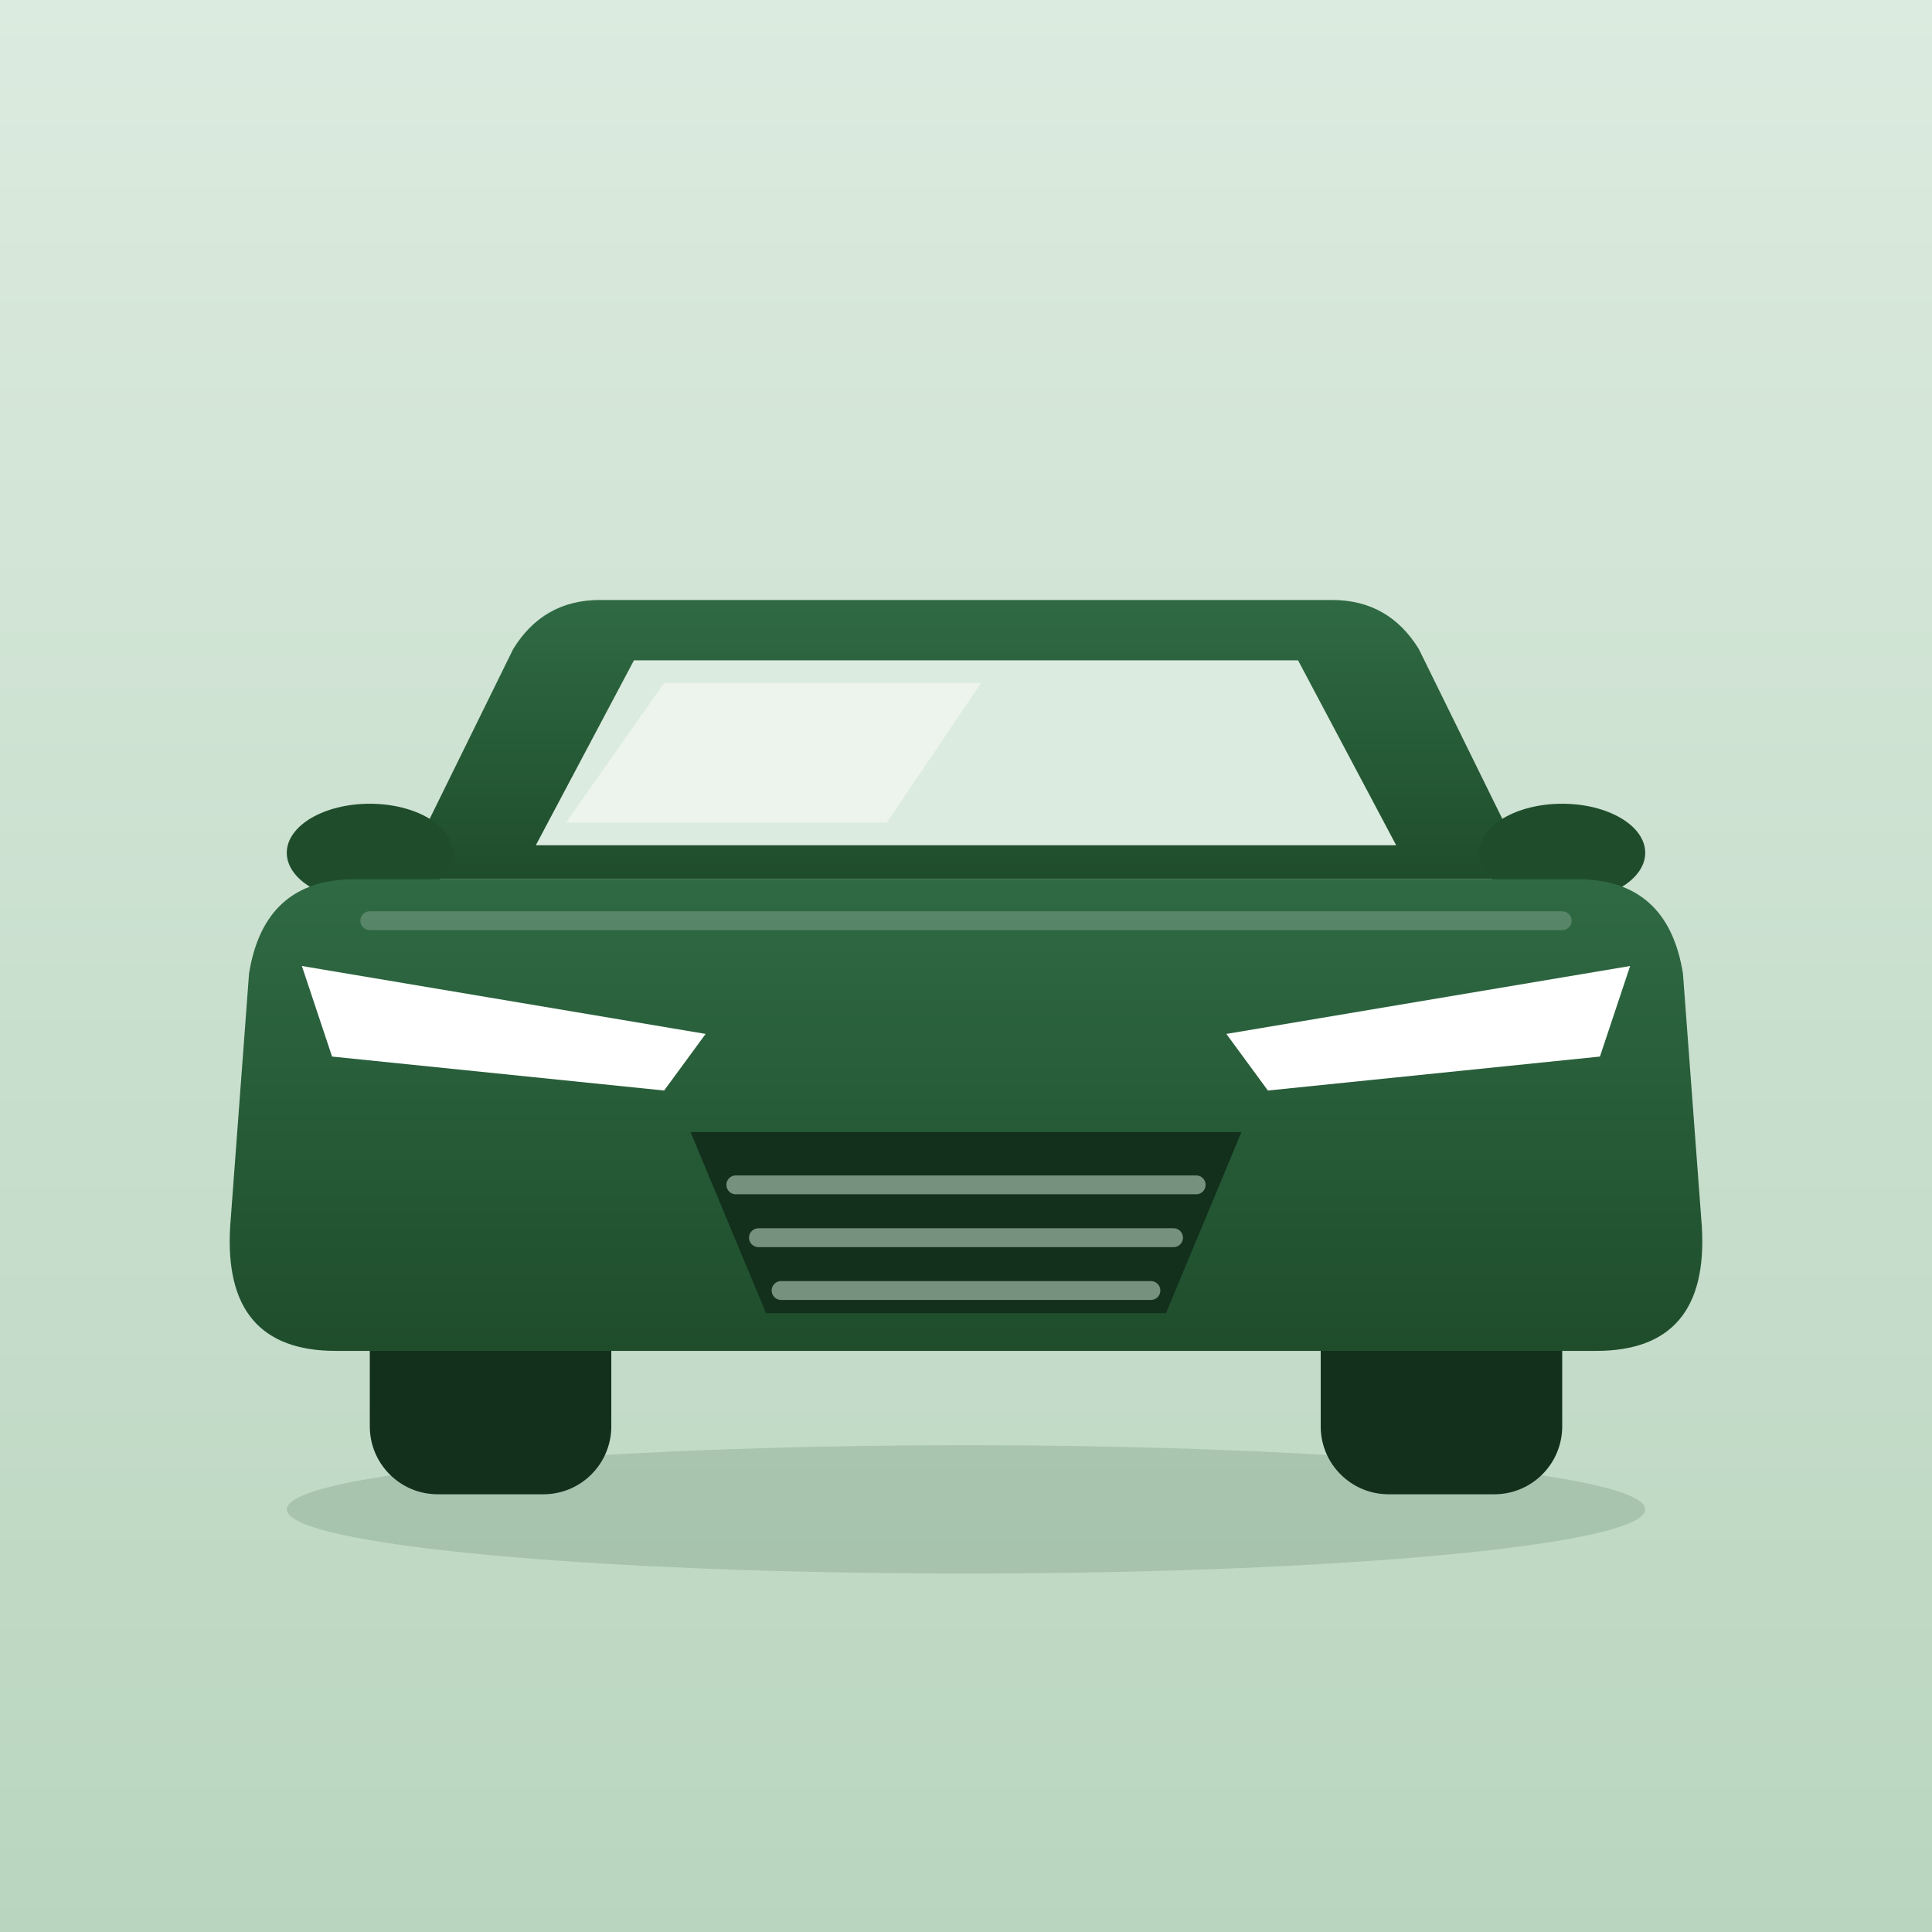
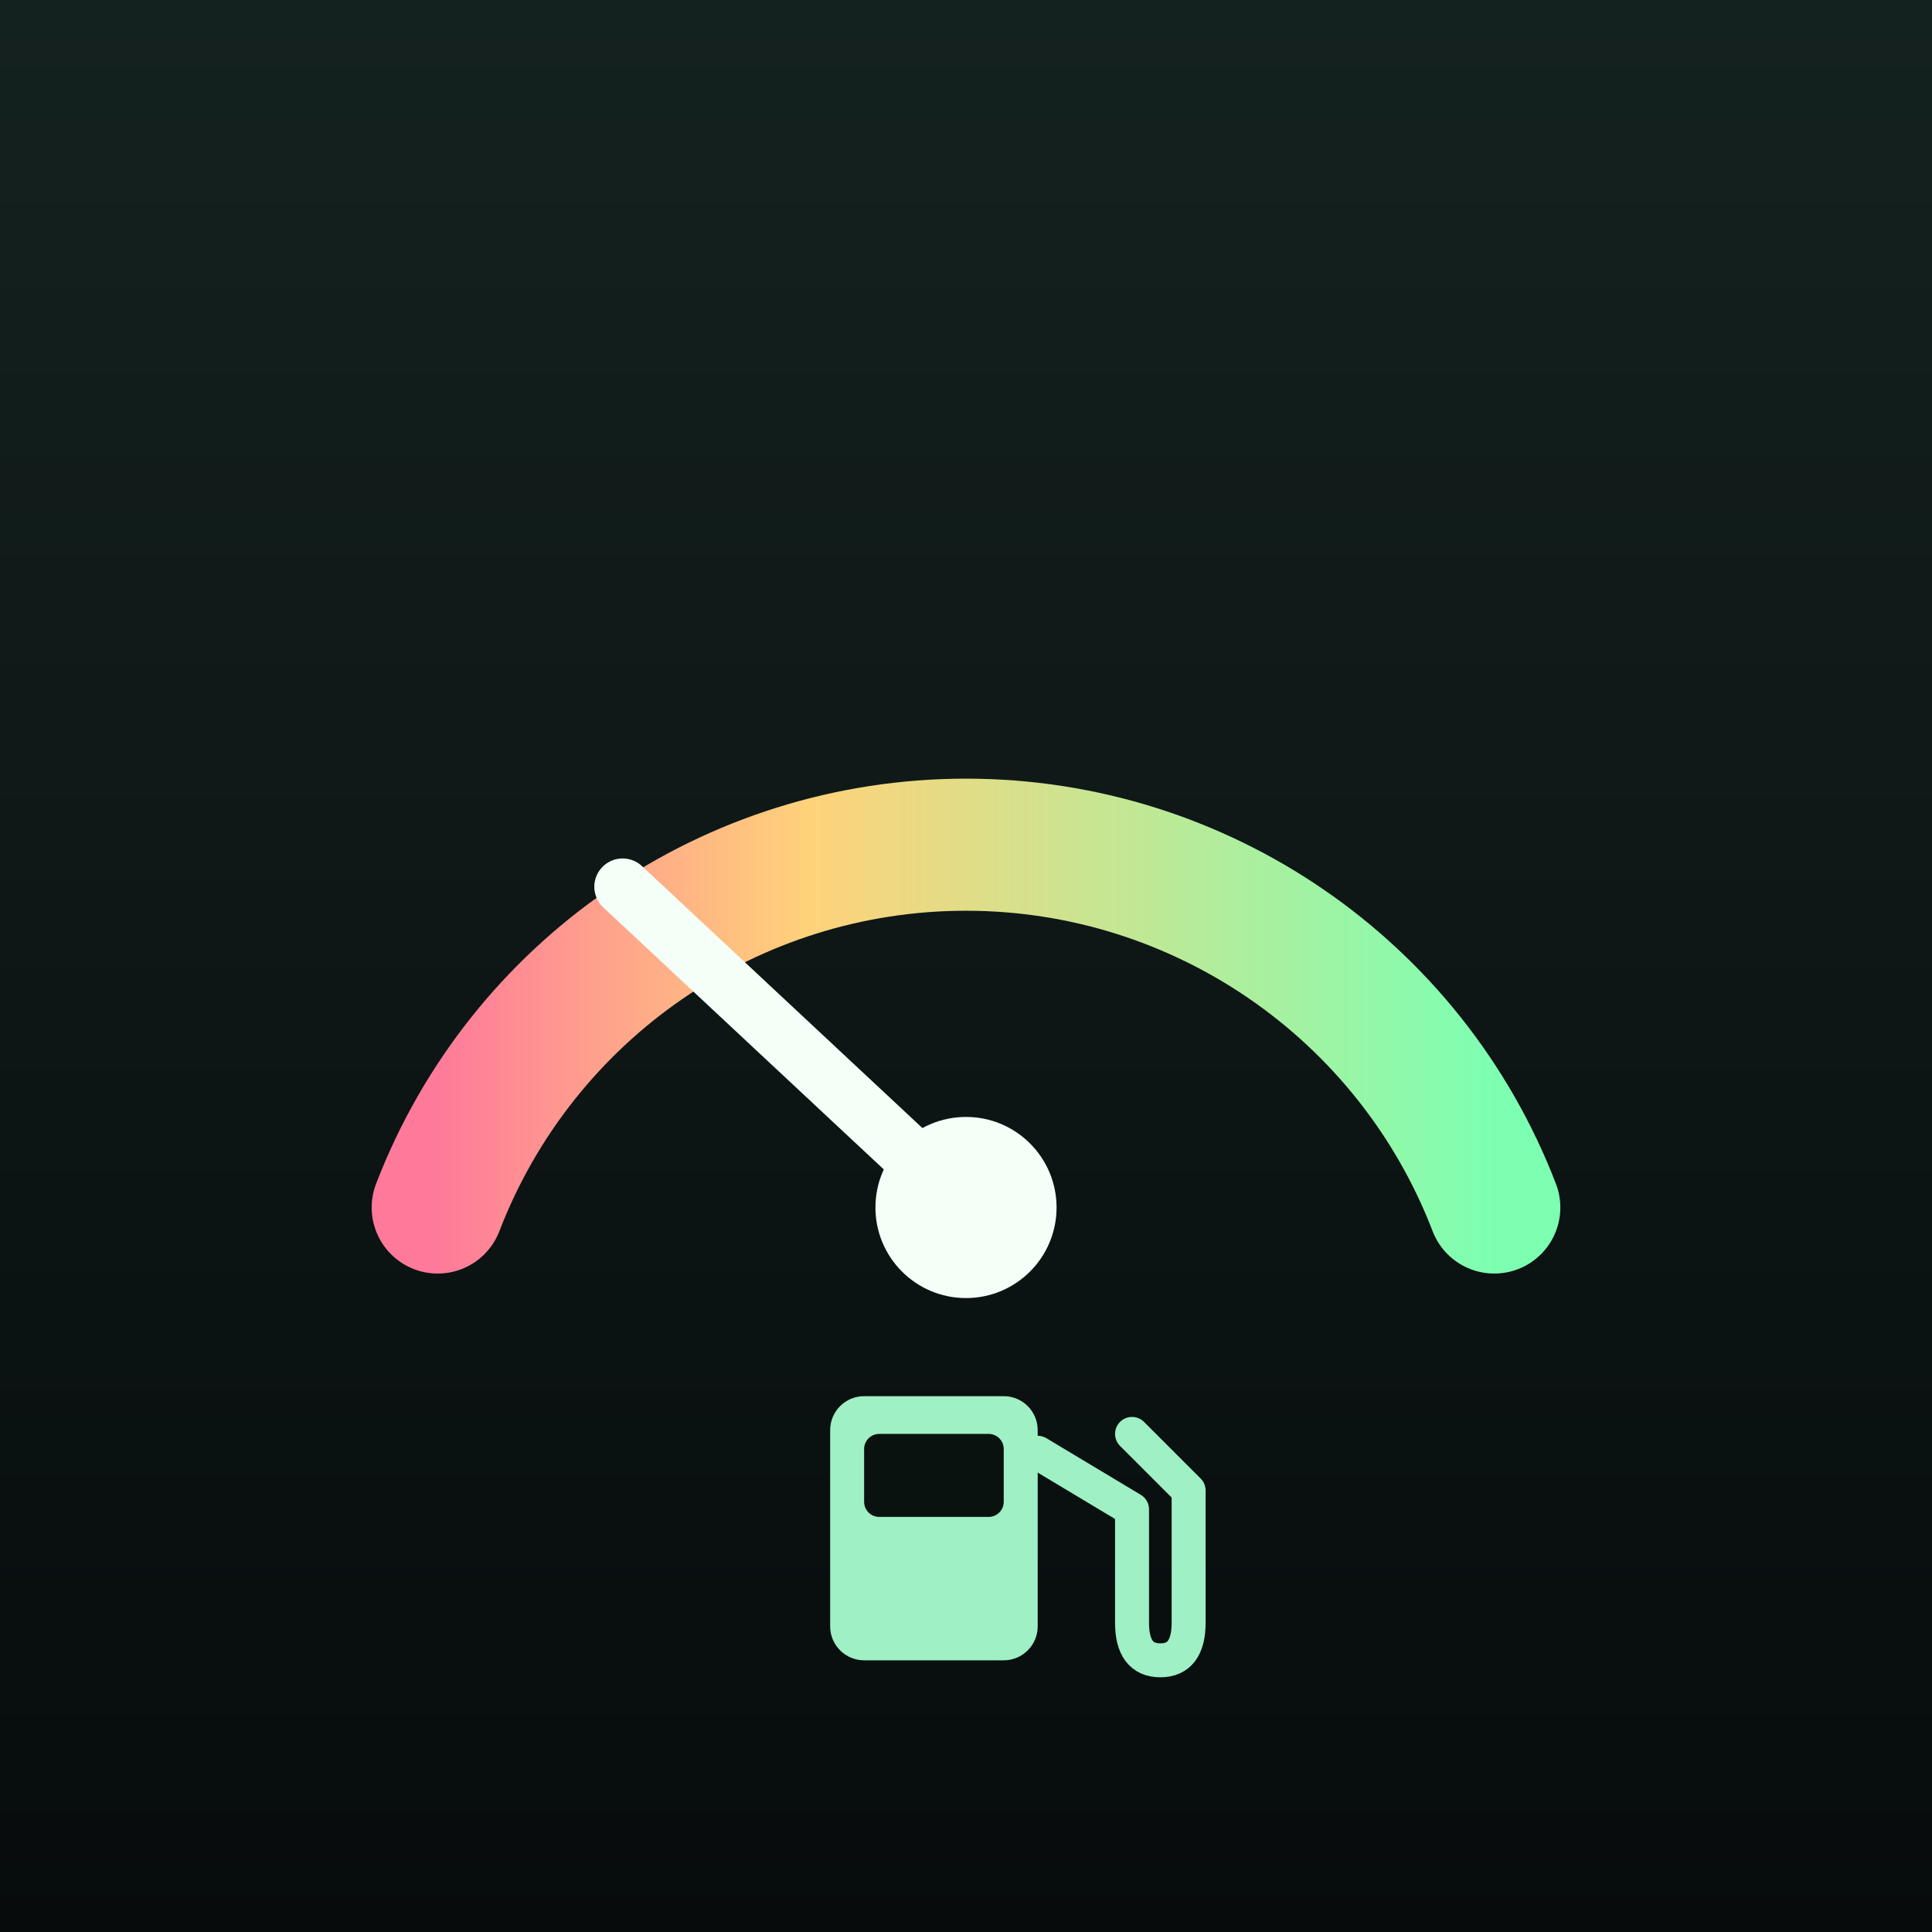
<svg xmlns="http://www.w3.org/2000/svg" viewBox="0 0 1024 1024">
  <defs>
-     <linearGradient id="bgP" x1="0" y1="0" x2="0" y2="1">
-       <stop offset="0" stop-color="#dcebdf" />
-       <stop offset="1" stop-color="#b9d5bf" />
+     <linearGradient id="bg" x1="0" y1="0" x2="0" y2="1">
+       <stop offset="0" stop-color="#14221f" />
+       <stop offset="1" stop-color="#070b0c" />
    </linearGradient>
-     <linearGradient id="body" x1="0" y1="0" x2="0" y2="1">
-       <stop offset="0" stop-color="#2f6a44" />
-       <stop offset="1" stop-color="#1f4d2c" />
+     <linearGradient id="arc" x1="0" y1="0" x2="1" y2="0">
+       <stop offset="0" stop-color="#ff7a9a" />
+       <stop offset=".35" stop-color="#ffd27a" />
+       <stop offset="1" stop-color="#7dffb2" />
    </linearGradient>
-     <radialGradient id="glow" cx=".5" cy=".55" r=".55">
-       <stop offset="0" stop-color="#ffffff" stop-opacity=".7" />
-       <stop offset="1" stop-color="#ffffff" stop-opacity="0" />
-     </radialGradient>
  </defs>
-   <rect width="1024" height="1024" fill="url(#bgP)" />
-   <ellipse cx="512" cy="800" rx="360" ry="34" fill="#1f4d2c" opacity=".16" />
-   <rect x="196" y="672" width="128" height="120" rx="36" fill="#12301c" />
-   <rect x="700" y="672" width="128" height="120" rx="36" fill="#12301c" />
-   <path d="M318 318H706Q736 318 752 344L812 466H212L272 344Q288 318 318 318Z" fill="url(#body)" />
-   <path d="M336 350H688L740 448H284Z" fill="#dcebdf" />
-   <path d="M352 362H520L470 436H300Z" fill="#fff" opacity=".45" />
-   <ellipse cx="196" cy="452" rx="44" ry="26" fill="#1f4d2c" />
-   <ellipse cx="828" cy="452" rx="44" ry="26" fill="#1f4d2c" />
-   <path d="M188 466H836Q884 466 892 516L902 650Q906 716 846 716H178Q118 716 122 650L132 516Q140 466 188 466Z" fill="url(#body)" />
-   <path d="M160 512L374 548L352 578L176 560Z" fill="#fff" />
-   <path d="M864 512L650 548L672 578L848 560Z" fill="#fff" />
-   <path d="M366 600H658L618 696H406Z" fill="#12301c" />
-   <g stroke="#c9e0cd" stroke-width="10" stroke-linecap="round" opacity=".55">
-     <path d="M390 628H634" />
-     <path d="M402 656H622" />
-     <path d="M414 684H610" />
+   <rect width="1024" height="1024" fill="url(#bg)" />
+   <path d="M232 640 A300 300 0 0 1 792 640" fill="none" stroke="#ffffff" stroke-opacity=".08" stroke-width="70" stroke-linecap="round" />
+   <path d="M232 640 A300 300 0 0 1 792 640" fill="none" stroke="url(#arc)" stroke-width="70" stroke-linecap="round" />
+   <line x1="512" y1="640" x2="330" y2="470" stroke="#f4fff8" stroke-width="30" stroke-linecap="round" />
+   <circle cx="512" cy="640" r="48" fill="#f4fff8" />
+   <g fill="#9ff0c4">
+     <rect x="440" y="740" width="110" height="140" rx="18" />
+     <rect x="458" y="760" width="74" height="44" rx="8" fill="#0a1210" />
+     <path d="M550 770 L600 800 L600 860 Q600 880 615 880 Q630 880 630 860 L630 790 L600 760" fill="none" stroke="#9ff0c4" stroke-width="18" stroke-linecap="round" stroke-linejoin="round" />
  </g>
-   <path d="M196 488H828" stroke="#fff" stroke-width="10" stroke-linecap="round" opacity=".2" />
</svg>
